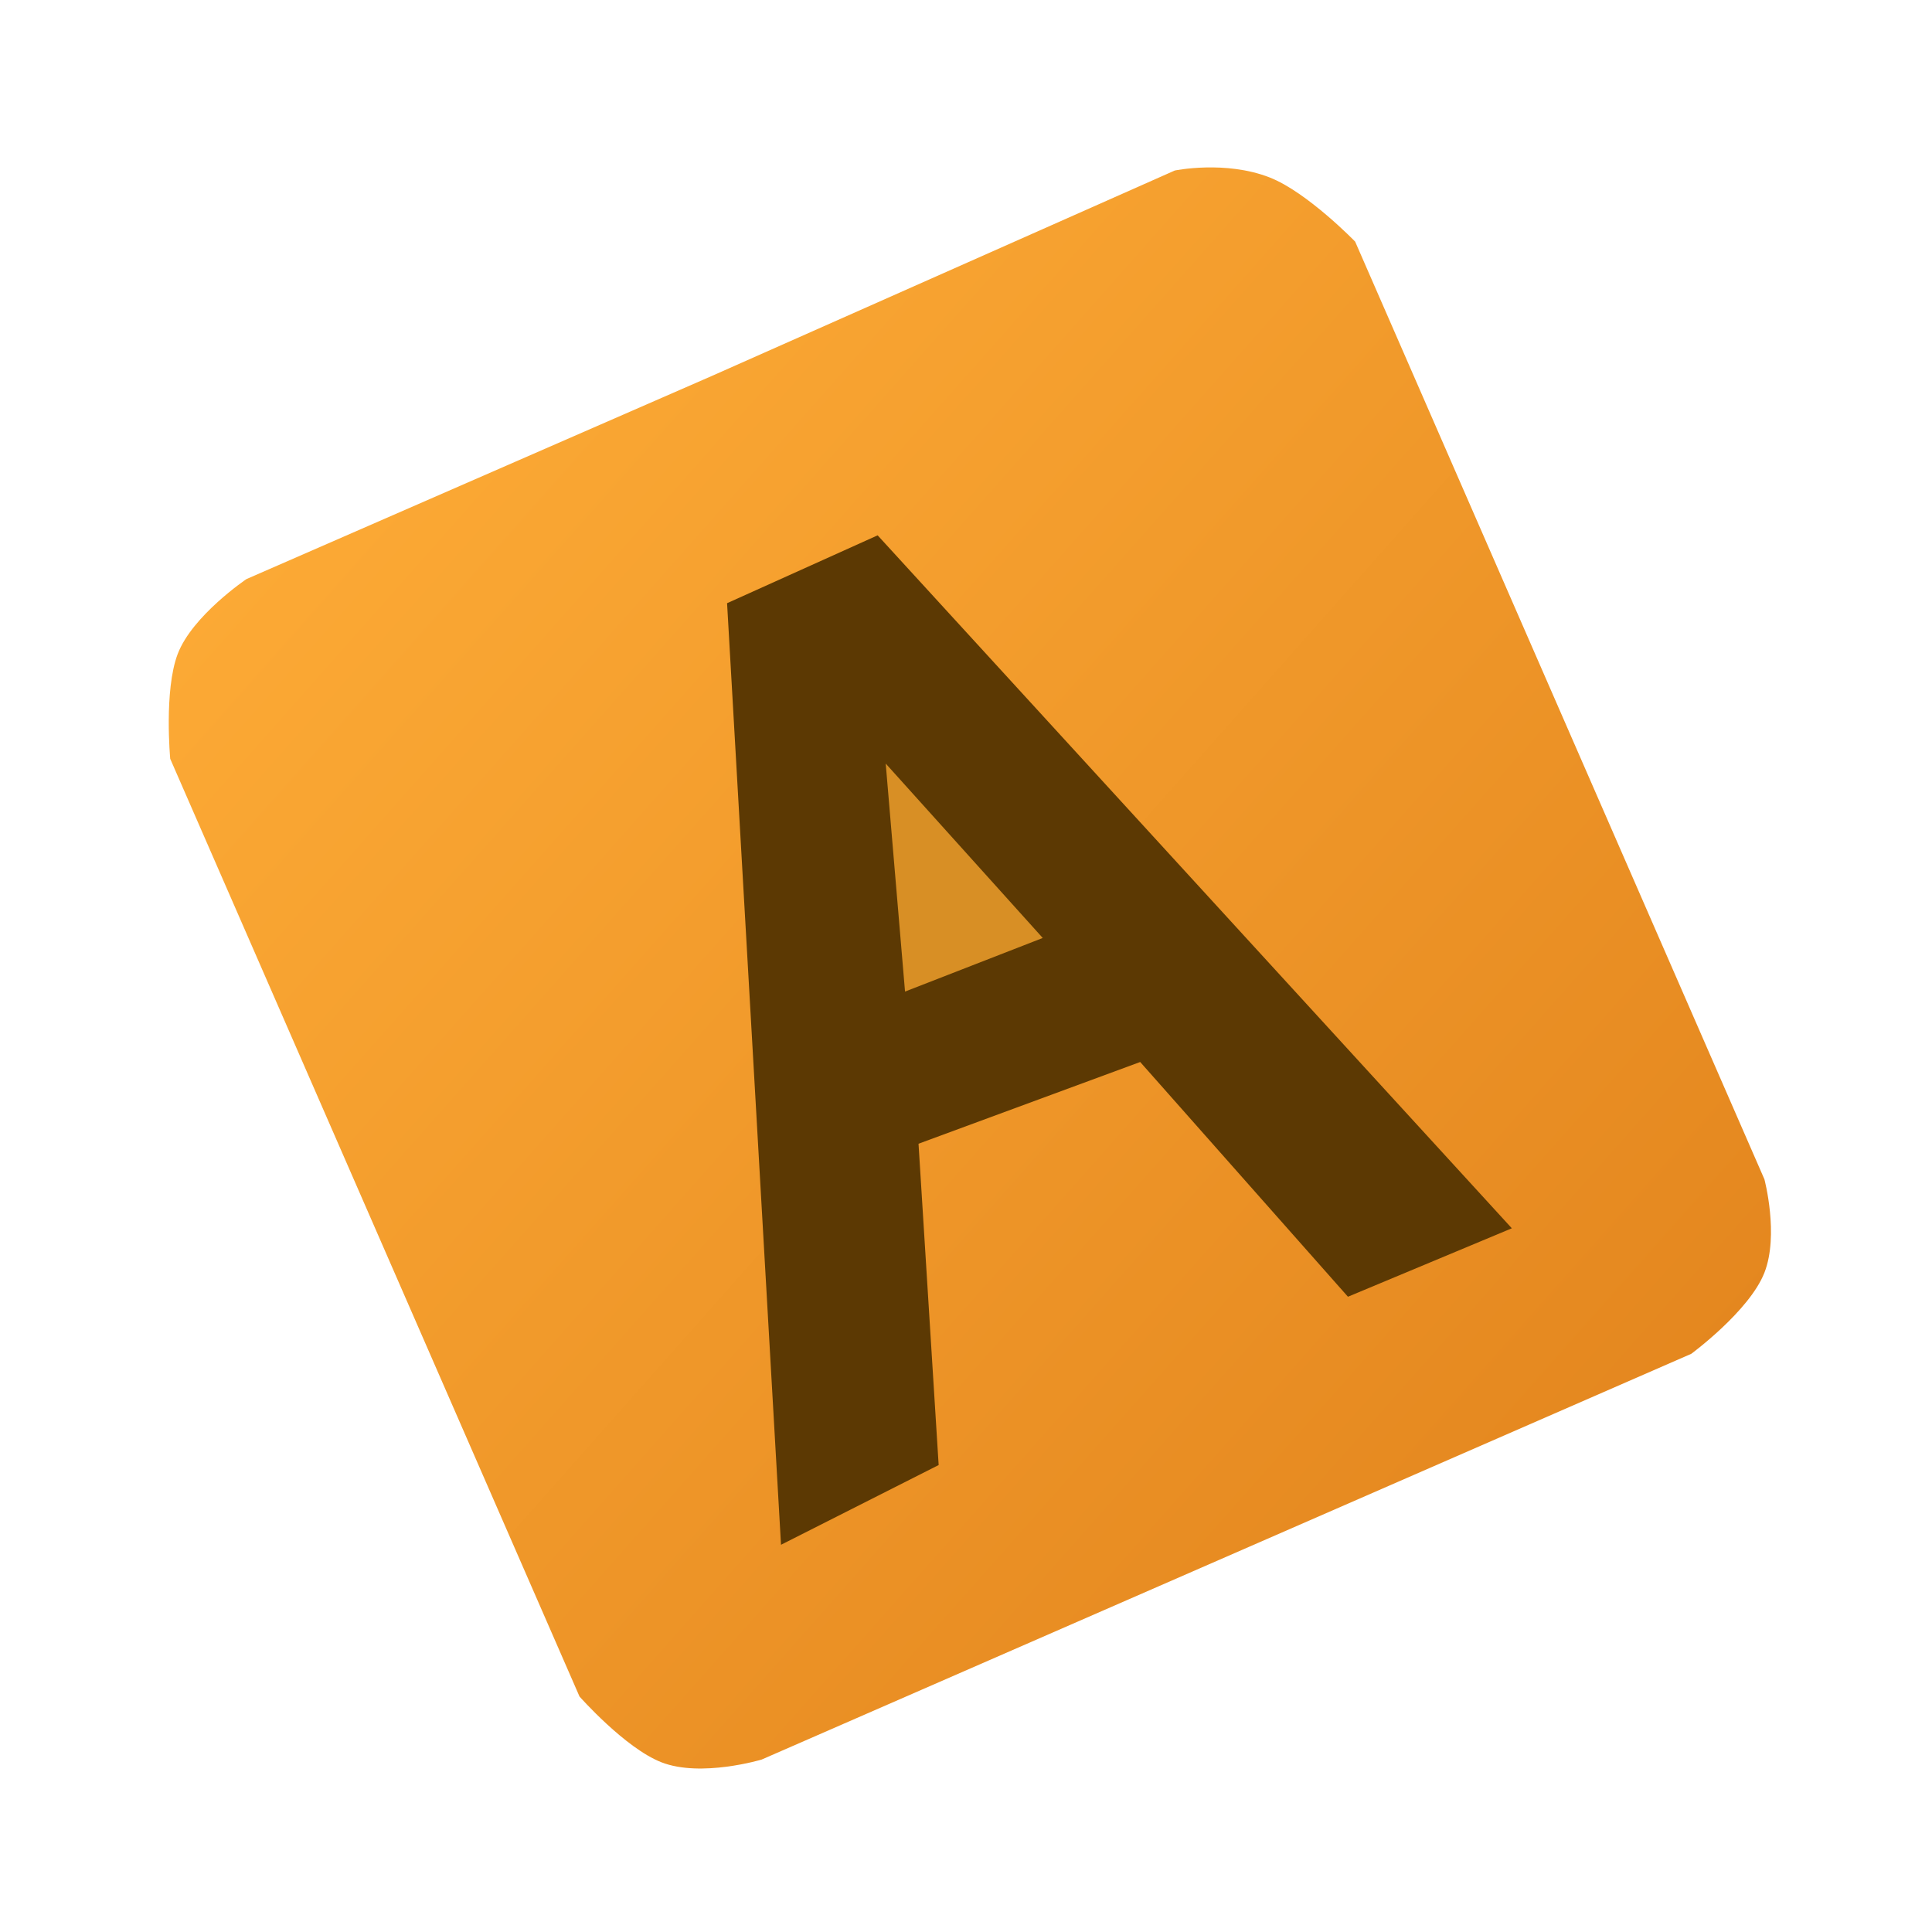
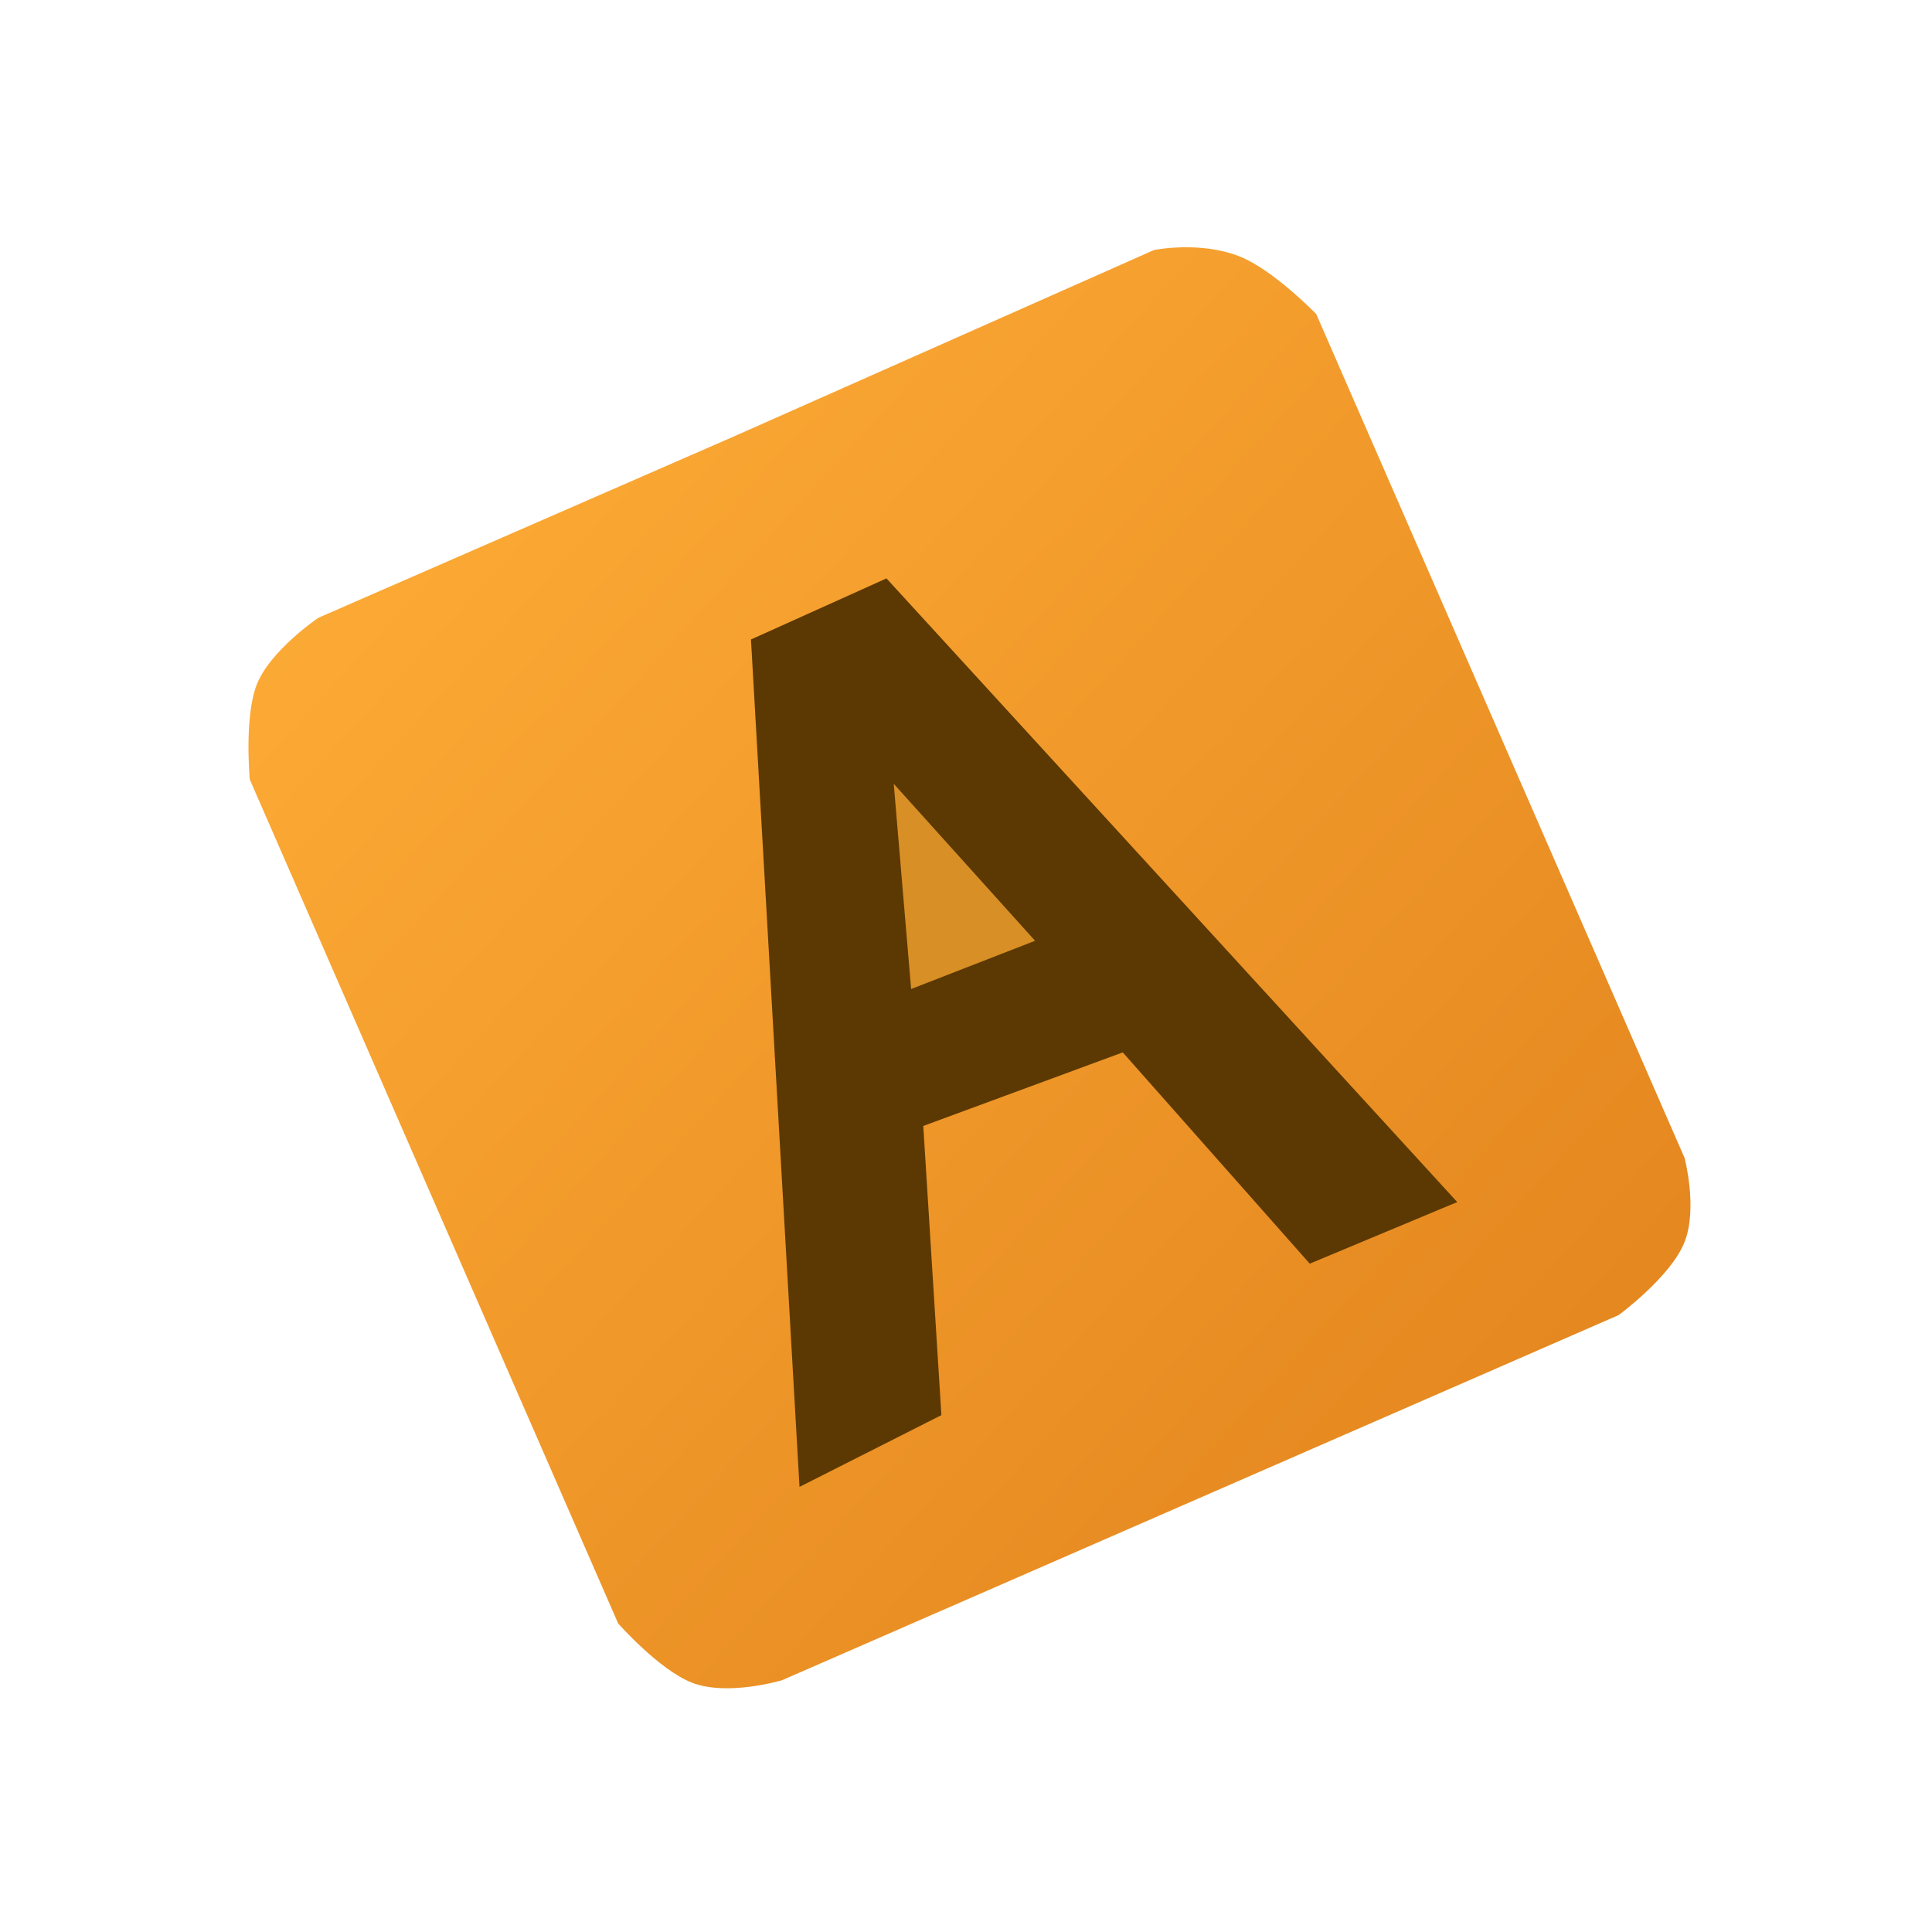
- <svg xmlns="http://www.w3.org/2000/svg" id="epBaYcEtIAg1" viewBox="0 0 300 300" shape-rendering="geometricPrecision" text-rendering="geometricPrecision">
+ <svg xmlns="http://www.w3.org/2000/svg" id="ej4TtBseVA31" viewBox="0 0 300 300" shape-rendering="geometricPrecision" text-rendering="geometricPrecision">
  <defs>
-     <linearGradient id="epBaYcEtIAg2-fill" x1="0.849" y1="1.286" x2="0.16" y2="-0.228" spreadMethod="pad" gradientUnits="objectBoundingBox" gradientTransform="translate(0 0)">
-       <stop id="epBaYcEtIAg2-fill-0" offset="0%" stop-color="#e0811b" />
-       <stop id="epBaYcEtIAg2-fill-1" offset="100%" stop-color="#ffae38" />
+     <linearGradient id="ej4TtBseVA33-fill" x1="0.849" y1="1.286" x2="0.16" y2="-0.228" spreadMethod="pad" gradientUnits="objectBoundingBox" gradientTransform="translate(0 0)">
+       <stop id="ej4TtBseVA33-fill-0" offset="0%" stop-color="#e0811b" />
+       <stop id="ej4TtBseVA33-fill-1" offset="100%" stop-color="#ffae38" />
    </linearGradient>
  </defs>
-   <path d="M150,50l78.748-.481c0,0,7.821,1.649,13.067,6.878c4.428,4.413,8.184,14.443,8.184,14.443v158.872c0,0-1.355,8.825-5.797,13.282-4.515,4.53-15.455,7.007-15.455,7.007h-157.497c0,0-9.774-1.177-14.443-5.846-4.304-4.304-7.565-14.443-7.565-14.443v-158.872c0,0,3.339-10.12,7.565-14.443C61.267,51.836,71.252,50,71.252,50L150,50Z" transform="matrix(.916502-.400031 0.400031 0.916502-47.03689 72.59867)" fill="url(#epBaYcEtIAg2-fill)" stroke="#3f5787" stroke-width="0" stroke-linejoin="round" />
-   <path d="M117.898,89.694l23.379-10.538l98.476,107.602-25.447,10.629-32.261-36.451-34.42,12.692l3.126,49.894-24.479,12.38-8.375-146.207Z" transform="translate(-4.997097 3.969838)" fill="#5c3903" stroke-width="0" />
-   <path d="M145.53,150l21.384-8.322-24.384-27.081l3,35.403Z" transform="translate(-4.9971 3.96984)" fill="#d88f25" stroke-width="0.6" />
+   <g transform="matrix(.9 0 0 0.9 15.00001 15)">
+     <path d="M150,50l78.748-.481c0,0,7.821,1.649,13.067,6.878c4.428,4.413,8.184,14.443,8.184,14.443v158.872c0,0-1.355,8.825-5.797,13.282-4.515,4.53-15.455,7.007-15.455,7.007h-157.497c0,0-9.774-1.177-14.443-5.846-4.304-4.304-7.565-14.443-7.565-14.443v-158.872c0,0,3.339-10.12,7.565-14.443C61.267,51.836,71.252,50,71.252,50L150,50Z" transform="matrix(.916502-.400031 0.400031 0.916502-47.03689 72.59867)" fill="url(#ej4TtBseVA33-fill)" stroke="#3f5787" stroke-width="0" stroke-linejoin="round" />
+     <path d="M117.898,89.694l23.379-10.538l98.476,107.602-25.447,10.629-32.261-36.451-34.42,12.692l3.126,49.894-24.479,12.38-8.375-146.207Z" transform="translate(-4.997097 3.969838)" fill="#5c3903" stroke-width="0" />
+     <path d="M145.53,150l21.384-8.322-24.384-27.081l3,35.403Z" transform="translate(-4.9971 3.96984)" fill="#d88f25" stroke-width="0.6" />
+   </g>
</svg>
